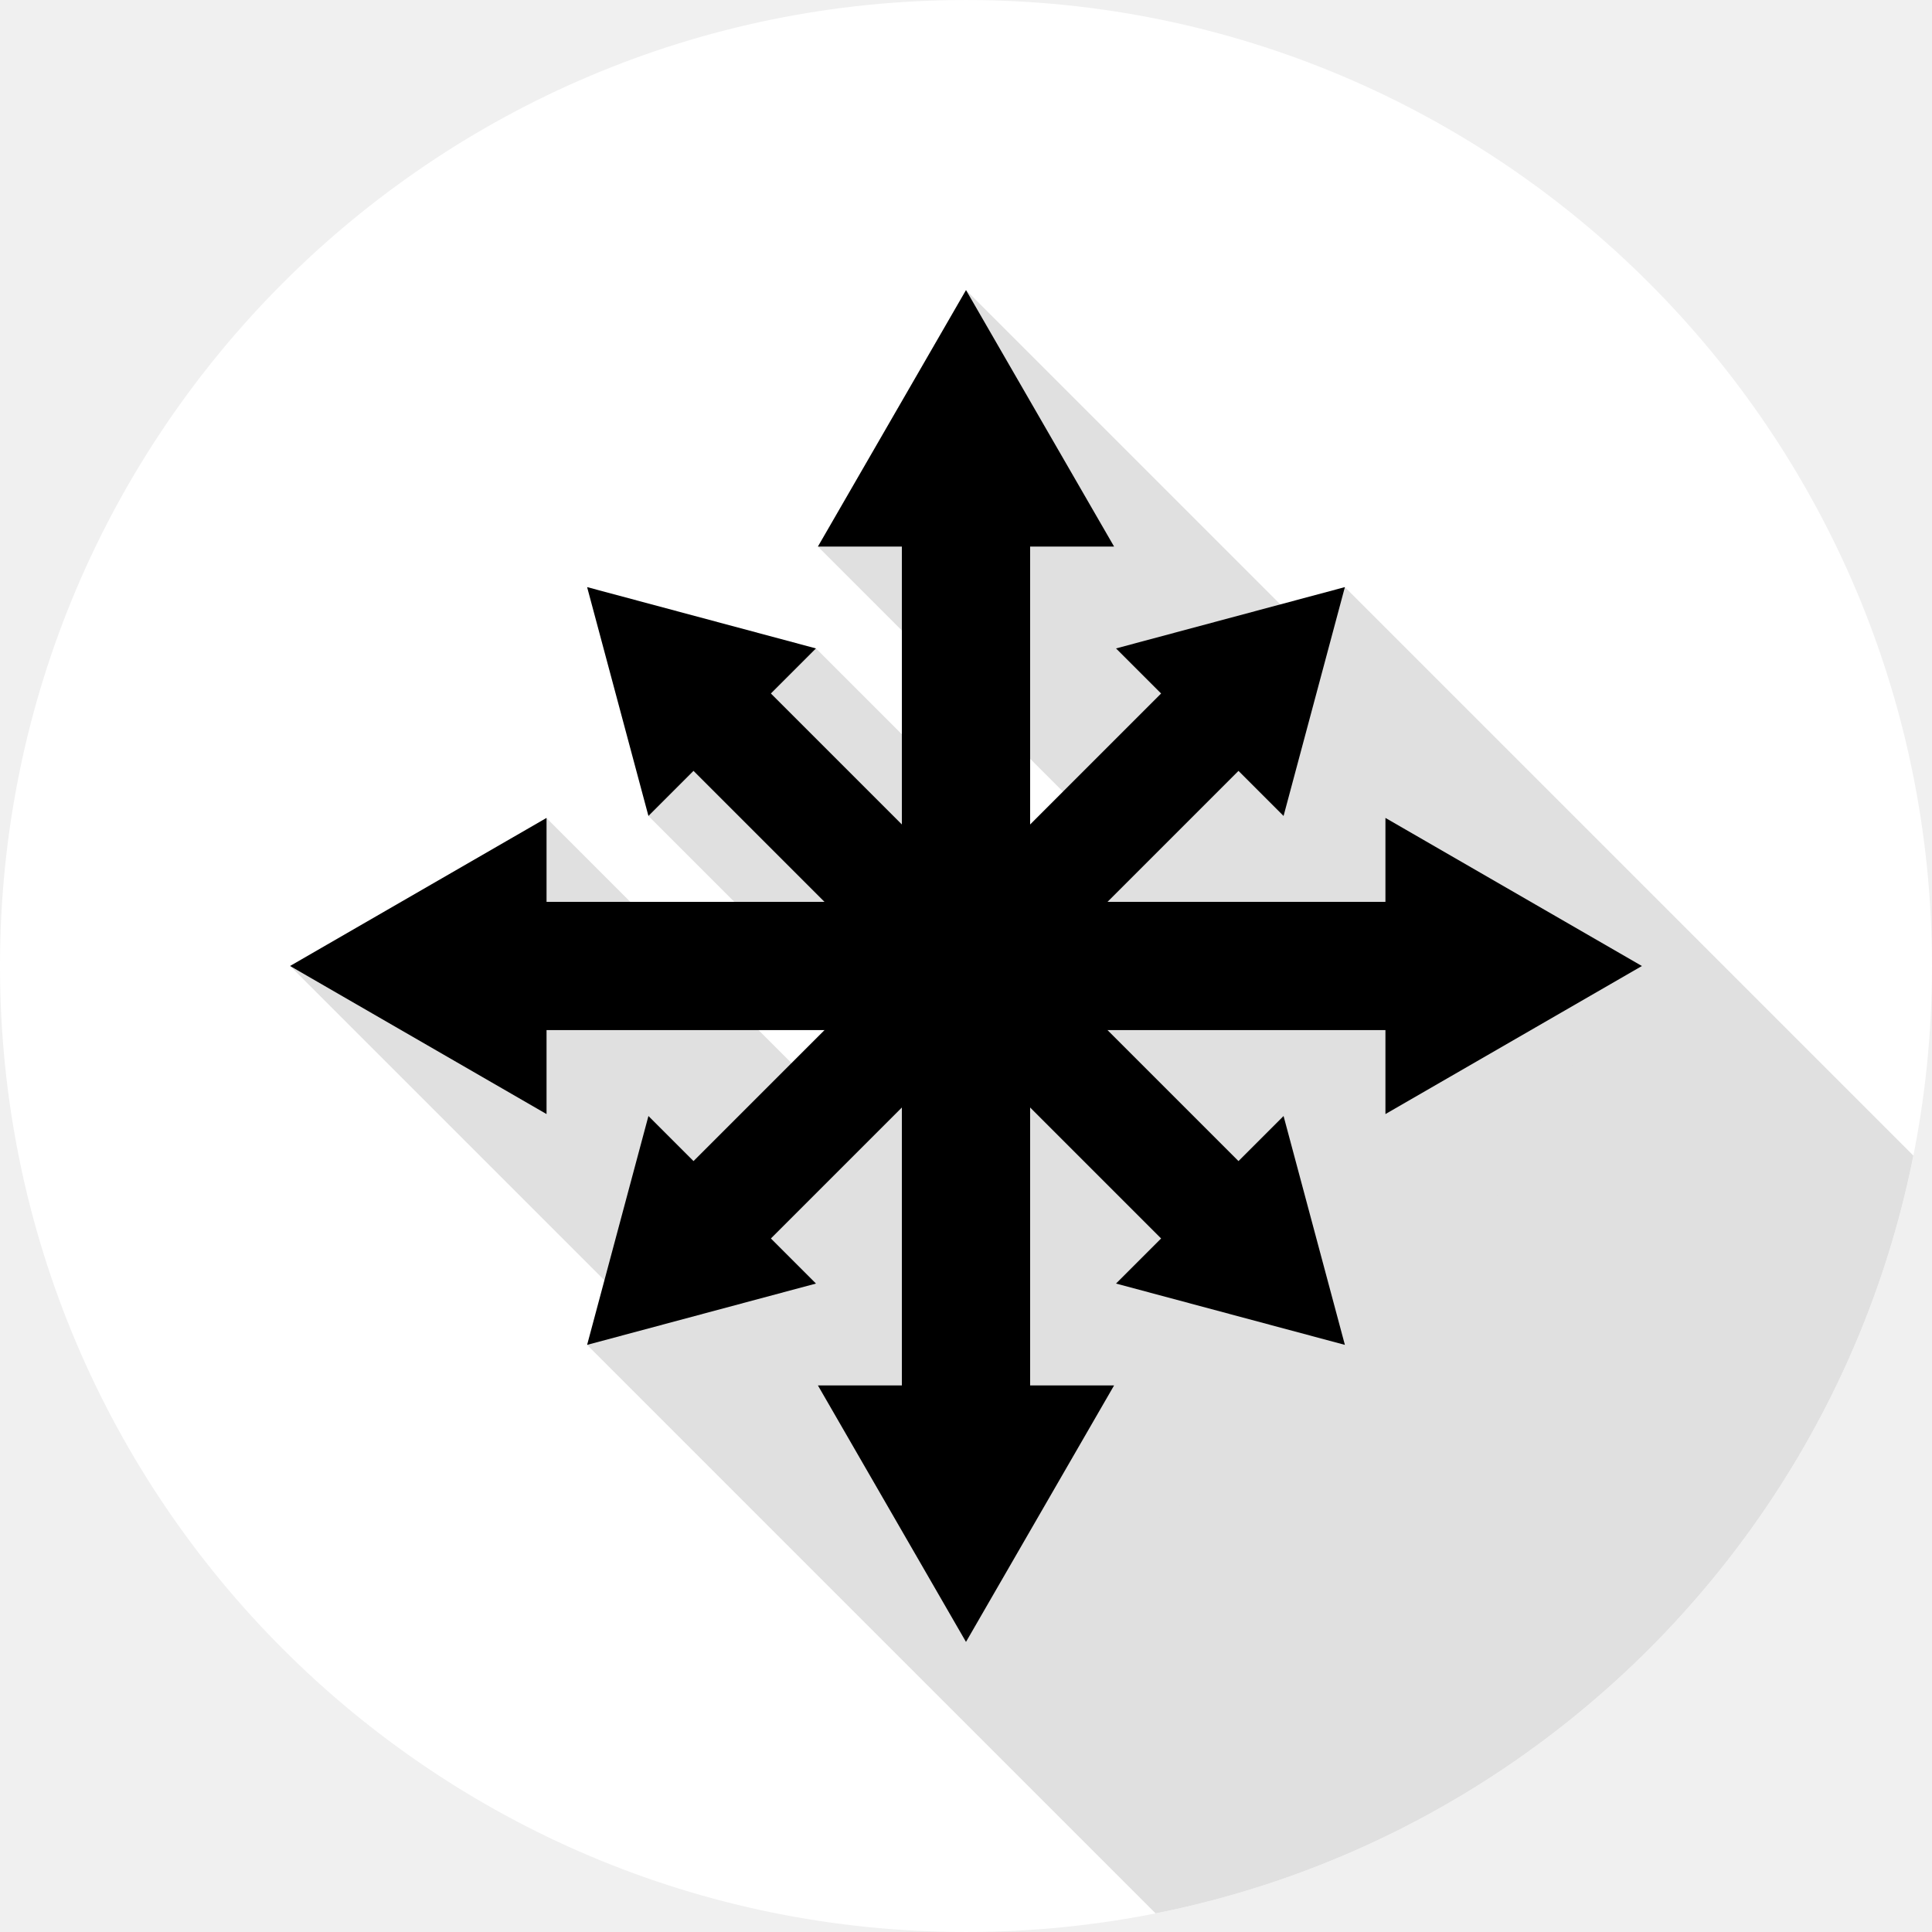
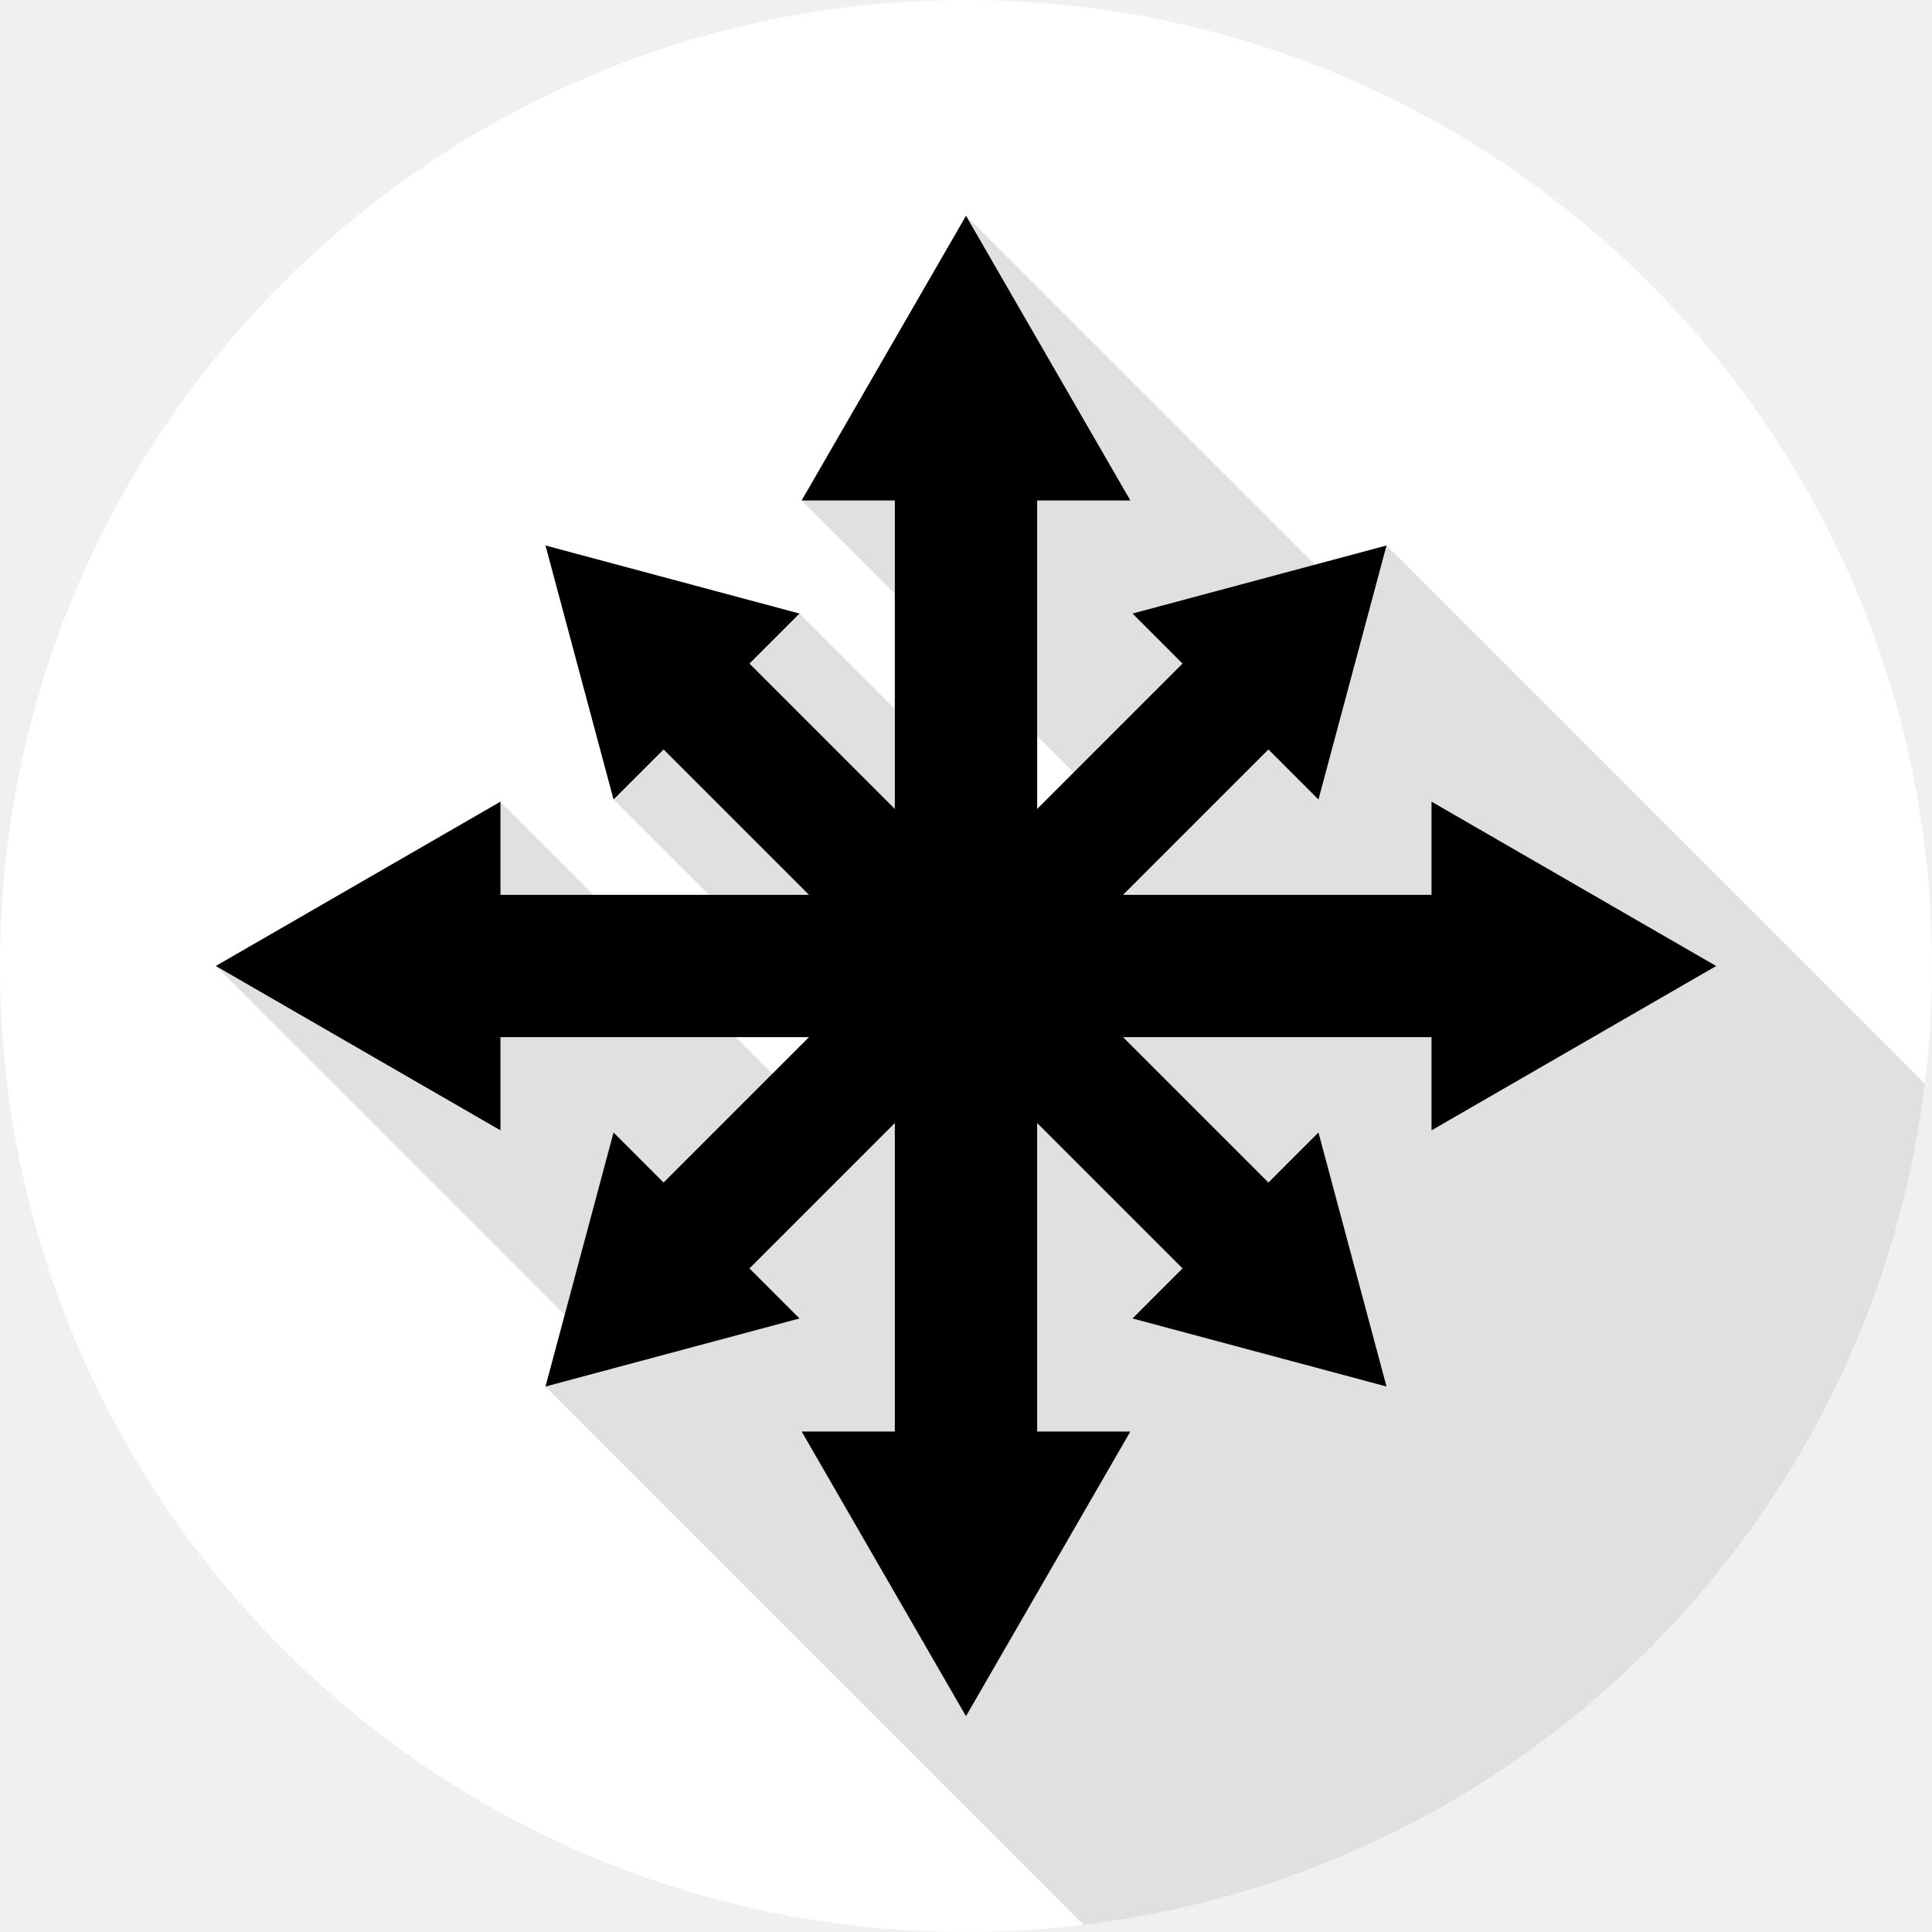
- <svg xmlns="http://www.w3.org/2000/svg" xmlns:xlink="http://www.w3.org/1999/xlink" width="361.574pt" height="361.574pt" viewBox="0 0 89.289 89.289" version="1.1" id="svg8">
+ <svg xmlns="http://www.w3.org/2000/svg" xmlns:xlink="http://www.w3.org/1999/xlink" id="svg8" version="1.1" viewBox="0 0 80.449 80.449" height="325.776pt" width="325.776pt">
  <defs id="defs2">
    <linearGradient id="linearGradient964">
-       <stop id="stop960" offset="0" style="stop-color:#000000;stop-opacity:1;" />
-       <stop id="stop962" offset="1" style="stop-color:#ebebeb;stop-opacity:0" />
+       <stop style="stop-color:#000000;stop-opacity:1;" offset="0" id="stop960" />
+       <stop style="stop-color:#ebebeb;stop-opacity:0" offset="1" id="stop962" />
    </linearGradient>
-     <linearGradient xlink:href="#linearGradient964" id="linearGradient936" gradientUnits="userSpaceOnUse" x1="48.665" y1="134.291" x2="82.973" y2="168.599" gradientTransform="translate(-52.94443,-107.1699)" />
-     <linearGradient xlink:href="#linearGradient964" id="linearGradient976" gradientUnits="userSpaceOnUse" gradientTransform="matrix(-0.9671402,0,0,-0.9671402,150.986,275.9818)" x1="37.784" y1="123.41" x2="82.973" y2="168.599" />
-     <linearGradient xlink:href="#linearGradient964" id="linearGradient980" gradientUnits="userSpaceOnUse" gradientTransform="translate(-43.73111,-122.9304)" x1="48.665" y1="134.291" x2="82.973" y2="168.599" />
-     <linearGradient xlink:href="#linearGradient964" id="linearGradient984" gradientUnits="userSpaceOnUse" gradientTransform="translate(-35.5826,-111.9725)" x1="37.784" y1="123.41" x2="82.973" y2="168.599" />
-     <linearGradient gradientTransform="translate(-39.51111,-89.36668)" xlink:href="#linearGradient964" id="linearGradient993" x1="-8.28" y1="77.337" x2="91.394" y2="177.011" gradientUnits="userSpaceOnUse" />
-     <clipPath clipPathUnits="userSpaceOnUse" id="clipPath986">
-       <circle style="opacity:1;fill:#ff0000;fill-opacity:1;fill-rule:evenodd;stroke:none;stroke-width:3.773;stroke-linecap:butt;stroke-linejoin:miter;stroke-miterlimit:4;stroke-dasharray:none;stroke-dashoffset:22.4;stroke-opacity:1;paint-order:fill markers stroke" id="circle988" cx="72.715" cy="73.394" r="43.153" />
+     <linearGradient gradientTransform="translate(-52.94443,-107.1699)" y2="168.599" x2="82.973" y1="134.291" x1="48.665" gradientUnits="userSpaceOnUse" id="linearGradient936" xlink:href="#linearGradient964" />
+     <linearGradient y2="168.599" x2="82.973" y1="123.41" x1="37.784" gradientTransform="matrix(-0.9671402,0,0,-0.9671402,150.986,275.9818)" gradientUnits="userSpaceOnUse" id="linearGradient976" xlink:href="#linearGradient964" />
+     <linearGradient y2="168.599" x2="82.973" y1="134.291" x1="48.665" gradientTransform="translate(-43.73111,-122.9304)" gradientUnits="userSpaceOnUse" id="linearGradient980" xlink:href="#linearGradient964" />
+     <linearGradient y2="168.599" x2="82.973" y1="123.41" x1="37.784" gradientTransform="translate(-35.5826,-111.9725)" gradientUnits="userSpaceOnUse" id="linearGradient984" xlink:href="#linearGradient964" />
+     <linearGradient gradientUnits="userSpaceOnUse" y2="177.011" x2="91.394" y1="77.337" x1="-8.28" id="linearGradient993" xlink:href="#linearGradient964" gradientTransform="translate(-39.51111,-89.36668)" />
+     <clipPath id="clipPath986" clipPathUnits="userSpaceOnUse">
+       <circle r="43.153" cy="73.394" cx="72.715" id="circle988" style="opacity:1;fill:#ff0000;fill-opacity:1;fill-rule:evenodd;stroke:none;stroke-width:3.773;stroke-linecap:butt;stroke-linejoin:miter;stroke-miterlimit:4;stroke-dasharray:none;stroke-dashoffset:22.4;stroke-opacity:1;paint-order:fill markers stroke" />
    </clipPath>
-     <clipPath id="clipPath894" clipPathUnits="userSpaceOnUse">
-       <circle r="44.644" cy="42.304" cx="42.983" id="circle896" style="opacity:1;fill:#ff0000;fill-opacity:1;fill-rule:evenodd;stroke:none;stroke-width:5.23;stroke-linecap:butt;stroke-linejoin:miter;stroke-miterlimit:4;stroke-dasharray:none;stroke-dashoffset:22.4;stroke-opacity:1;paint-order:fill markers stroke" />
+     <clipPath clipPathUnits="userSpaceOnUse" id="clipPath894">
+       <circle style="opacity:1;fill:#ff0000;fill-opacity:1;fill-rule:evenodd;stroke:none;stroke-width:5.23;stroke-linecap:butt;stroke-linejoin:miter;stroke-miterlimit:4;stroke-dasharray:none;stroke-dashoffset:22.4;stroke-opacity:1;paint-order:fill markers stroke" id="circle896" cx="42.983" cy="42.304" r="44.644" />
+     </clipPath>
+     <clipPath id="clipPath892" clipPathUnits="userSpaceOnUse">
+       <circle r="40.224" cy="44.644" cx="44.644" id="circle894" style="opacity:1;fill:#00ff00;fill-opacity:1;fill-rule:evenodd;stroke:none;stroke-width:4.334;stroke-linecap:butt;stroke-linejoin:miter;stroke-miterlimit:4;stroke-dasharray:none;stroke-dashoffset:22.4;stroke-opacity:1;paint-order:fill markers stroke" />
    </clipPath>
  </defs>
-   <g transform="translate(1.660996,2.340576)" clip-path="url(#clipPath894)" id="g892">
-     <rect style="opacity:1;fill:#ffffff;fill-opacity:1;fill-rule:evenodd;stroke:none;stroke-width:4.164;stroke-linecap:butt;stroke-linejoin:miter;stroke-miterlimit:4;stroke-dasharray:none;stroke-dashoffset:22.4;stroke-opacity:1;paint-order:fill markers stroke" id="rect845" width="145.09" height="145.09" x="-29.562" y="-30.241" />
-     <path style="opacity:1;fill:#e0e0e0;fill-opacity:1;fill-rule:evenodd;stroke:none;stroke-width:0.494;stroke-linecap:round;stroke-linejoin:bevel;stroke-miterlimit:4;stroke-dasharray:none;stroke-dashoffset:0;stroke-opacity:1;paint-order:stroke fill markers" d="M 25.473,59.814 60.494,24.793 167.405,131.705 l -35.306,34.736 z" id="rect920" />
-     <path style="opacity:1;fill:#e0e0e0;fill-opacity:1;fill-rule:evenodd;stroke:none;stroke-width:0.494;stroke-linecap:round;stroke-linejoin:bevel;stroke-miterlimit:4;stroke-dasharray:none;stroke-dashoffset:0;stroke-opacity:1;paint-order:stroke fill markers" d="m 36.14,22.919 6.844,-11.853 30.868,30.868 -6.844,11.853 z" id="path978" />
-     <path style="opacity:1;fill:#e0e0e0;fill-opacity:1;fill-rule:evenodd;stroke:none;stroke-width:0.494;stroke-linecap:round;stroke-linejoin:bevel;stroke-miterlimit:4;stroke-dasharray:none;stroke-dashoffset:0;stroke-opacity:1;paint-order:stroke fill markers" d="m 28.307,35.37 7.743,-7.743 30.868,30.868 -7.743,7.743 z" id="path982" />
-     <path id="path934" d="m 11.749,42.304 11.85,-6.835 30.868,30.868 -11.85,6.835 z" style="opacity:1;fill:#e0e0e0;fill-opacity:1;fill-rule:evenodd;stroke:none;stroke-width:0.494;stroke-linecap:round;stroke-linejoin:bevel;stroke-miterlimit:4;stroke-dasharray:none;stroke-dashoffset:0;stroke-opacity:1;paint-order:stroke fill markers" />
-     <path style="opacity:1;fill:#000000;fill-opacity:1;fill-rule:evenodd;stroke:none;stroke-width:0.301;stroke-linecap:round;stroke-linejoin:bevel;stroke-miterlimit:4;stroke-dasharray:none;stroke-dashoffset:0;stroke-opacity:1;paint-order:stroke fill markers" d="m 40.02,22.548 h 5.927 v 39.511 h -5.927 z" id="rect818" />
-     <path style="opacity:1;fill:#000000;fill-opacity:1;fill-rule:evenodd;stroke:none;stroke-width:0.442;stroke-linecap:round;stroke-linejoin:bevel;stroke-miterlimit:4;stroke-dasharray:none;stroke-dashoffset:0;stroke-opacity:1;paint-order:stroke fill markers" d="M 49.827,22.919 H 36.14 l 6.844,-11.853 z" id="path830" />
-     <path style="opacity:1;fill:#000000;fill-opacity:1;fill-rule:evenodd;stroke:none;stroke-width:0.442;stroke-linecap:round;stroke-linejoin:bevel;stroke-miterlimit:4;stroke-dasharray:none;stroke-dashoffset:0;stroke-opacity:1;paint-order:stroke fill markers" d="M 36.14,61.689 H 49.827 L 42.983,73.542 Z" id="path832" />
-     <path style="opacity:1;fill:#000000;fill-opacity:1;fill-rule:evenodd;stroke:none;stroke-width:0.301;stroke-linecap:round;stroke-linejoin:bevel;stroke-miterlimit:4;stroke-dasharray:none;stroke-dashoffset:0;stroke-opacity:1;paint-order:stroke fill markers" d="M 62.739,39.34 V 45.267 H 23.228 v -5.927 z" id="rect834" />
-     <path style="opacity:1;fill:#000000;fill-opacity:1;fill-rule:evenodd;stroke:none;stroke-width:0.442;stroke-linecap:round;stroke-linejoin:bevel;stroke-miterlimit:4;stroke-dasharray:none;stroke-dashoffset:0;stroke-opacity:1;paint-order:stroke fill markers" d="M 62.368,49.147 V 35.46 l 11.853,6.844 z" id="path836" />
-     <path style="opacity:1;fill:#000000;fill-opacity:1;fill-rule:evenodd;stroke:none;stroke-width:0.442;stroke-linecap:round;stroke-linejoin:bevel;stroke-miterlimit:4;stroke-dasharray:none;stroke-dashoffset:0;stroke-opacity:1;paint-order:stroke fill markers" d="m 23.598,35.46 v 13.687 l -11.853,-6.844 z" id="path838" />
-     <path style="opacity:1;fill:#000000;fill-opacity:1;fill-rule:evenodd;stroke:none;stroke-width:0.353;stroke-linecap:round;stroke-linejoin:bevel;stroke-miterlimit:4;stroke-dasharray:none;stroke-dashoffset:0;stroke-opacity:1;paint-order:stroke fill markers" d="m 36.05,27.627 -7.743,7.743 -2.834,-10.577 z" id="path846" />
-     <path style="opacity:1;fill:#000000;fill-opacity:1;fill-rule:evenodd;stroke:none;stroke-width:0.353;stroke-linecap:round;stroke-linejoin:bevel;stroke-miterlimit:4;stroke-dasharray:none;stroke-dashoffset:0;stroke-opacity:1;paint-order:stroke fill markers" d="m 49.917,56.98 7.743,-7.743 2.834,10.577 z" id="path848" />
-     <path style="opacity:1;fill:#000000;fill-opacity:1;fill-rule:evenodd;stroke:none;stroke-width:0.353;stroke-linecap:round;stroke-linejoin:bevel;stroke-miterlimit:4;stroke-dasharray:none;stroke-dashoffset:0;stroke-opacity:1;paint-order:stroke fill markers" d="m 57.66,35.37 -7.743,-7.743 10.577,-2.834 z" id="path852" />
-     <path style="opacity:1;fill:#000000;fill-opacity:1;fill-rule:evenodd;stroke:none;stroke-width:0.353;stroke-linecap:round;stroke-linejoin:bevel;stroke-miterlimit:4;stroke-dasharray:none;stroke-dashoffset:0;stroke-opacity:1;paint-order:stroke fill markers" d="m 28.307,49.237 7.743,7.743 -10.577,2.834 z" id="path854" />
-     <g id="g872">
-       <path id="rect844" d="M 55.947,51.691 52.371,55.267 30.02,32.916 33.596,29.34 Z" style="opacity:1;fill:#000000;fill-opacity:1;fill-rule:evenodd;stroke:none;stroke-width:0.249;stroke-linecap:round;stroke-linejoin:bevel;stroke-miterlimit:4;stroke-dasharray:none;stroke-dashoffset:0;stroke-opacity:1;paint-order:stroke fill markers" />
-       <path style="opacity:1;fill:#000000;fill-opacity:1;fill-rule:evenodd;stroke:none;stroke-width:0.249;stroke-linecap:round;stroke-linejoin:bevel;stroke-miterlimit:4;stroke-dasharray:none;stroke-dashoffset:0;stroke-opacity:1;paint-order:stroke fill markers" d="M 52.371,29.34 55.947,32.916 33.596,55.267 30.02,51.691 Z" id="path883" />
+   <g transform="translate(-4.420002,-4.420002)" clip-path="url(#clipPath892)" id="g890">
+     <rect y="-27.901" x="-27.901" height="145.09" width="145.09" id="rect845" style="opacity:1;fill:#ffffff;fill-opacity:1;fill-rule:evenodd;stroke:none;stroke-width:4.164;stroke-linecap:butt;stroke-linejoin:miter;stroke-miterlimit:4;stroke-dasharray:none;stroke-dashoffset:22.4;stroke-opacity:1;paint-order:fill markers stroke" />
+     <path id="rect920" d="M 27.134,62.155 62.155,27.134 169.066,134.045 l -35.306,34.736 z" style="opacity:1;fill:#e0e0e0;fill-opacity:1;fill-rule:evenodd;stroke:none;stroke-width:0.494;stroke-linecap:round;stroke-linejoin:bevel;stroke-miterlimit:4;stroke-dasharray:none;stroke-dashoffset:0;stroke-opacity:1;paint-order:stroke fill markers" />
+     <path id="path978" d="m 37.801,25.259 6.844,-11.853 30.868,30.868 -6.844,11.853 z" style="opacity:1;fill:#e0e0e0;fill-opacity:1;fill-rule:evenodd;stroke:none;stroke-width:0.494;stroke-linecap:round;stroke-linejoin:bevel;stroke-miterlimit:4;stroke-dasharray:none;stroke-dashoffset:0;stroke-opacity:1;paint-order:stroke fill markers" />
+     <path id="path982" d="m 29.968,37.711 7.743,-7.743 30.868,30.868 -7.743,7.743 z" style="opacity:1;fill:#e0e0e0;fill-opacity:1;fill-rule:evenodd;stroke:none;stroke-width:0.494;stroke-linecap:round;stroke-linejoin:bevel;stroke-miterlimit:4;stroke-dasharray:none;stroke-dashoffset:0;stroke-opacity:1;paint-order:stroke fill markers" />
+     <path style="opacity:1;fill:#e0e0e0;fill-opacity:1;fill-rule:evenodd;stroke:none;stroke-width:0.494;stroke-linecap:round;stroke-linejoin:bevel;stroke-miterlimit:4;stroke-dasharray:none;stroke-dashoffset:0;stroke-opacity:1;paint-order:stroke fill markers" d="m 13.41,44.644 11.85,-6.835 30.868,30.868 -11.85,6.835 z" id="path934" />
+     <path id="rect818" d="m 41.681,24.889 h 5.927 v 39.511 H 41.681 Z" style="opacity:1;fill:#000000;fill-opacity:1;fill-rule:evenodd;stroke:none;stroke-width:0.301;stroke-linecap:round;stroke-linejoin:bevel;stroke-miterlimit:4;stroke-dasharray:none;stroke-dashoffset:0;stroke-opacity:1;paint-order:stroke fill markers" />
+     <path id="path830" d="M 51.488,25.259 H 37.801 l 6.844,-11.853 z" style="opacity:1;fill:#000000;fill-opacity:1;fill-rule:evenodd;stroke:none;stroke-width:0.442;stroke-linecap:round;stroke-linejoin:bevel;stroke-miterlimit:4;stroke-dasharray:none;stroke-dashoffset:0;stroke-opacity:1;paint-order:stroke fill markers" />
+     <path id="path832" d="M 37.801,64.029 H 51.488 L 44.644,75.883 Z" style="opacity:1;fill:#000000;fill-opacity:1;fill-rule:evenodd;stroke:none;stroke-width:0.442;stroke-linecap:round;stroke-linejoin:bevel;stroke-miterlimit:4;stroke-dasharray:none;stroke-dashoffset:0;stroke-opacity:1;paint-order:stroke fill markers" />
+     <path id="rect834" d="m 64.4,41.681 v 5.927 H 24.889 v -5.927 z" style="opacity:1;fill:#000000;fill-opacity:1;fill-rule:evenodd;stroke:none;stroke-width:0.301;stroke-linecap:round;stroke-linejoin:bevel;stroke-miterlimit:4;stroke-dasharray:none;stroke-dashoffset:0;stroke-opacity:1;paint-order:stroke fill markers" />
+     <path id="path836" d="M 64.029,51.488 V 37.801 l 11.853,6.844 z" style="opacity:1;fill:#000000;fill-opacity:1;fill-rule:evenodd;stroke:none;stroke-width:0.442;stroke-linecap:round;stroke-linejoin:bevel;stroke-miterlimit:4;stroke-dasharray:none;stroke-dashoffset:0;stroke-opacity:1;paint-order:stroke fill markers" />
+     <path id="path838" d="m 25.259,37.801 v 13.687 l -11.853,-6.844 z" style="opacity:1;fill:#000000;fill-opacity:1;fill-rule:evenodd;stroke:none;stroke-width:0.442;stroke-linecap:round;stroke-linejoin:bevel;stroke-miterlimit:4;stroke-dasharray:none;stroke-dashoffset:0;stroke-opacity:1;paint-order:stroke fill markers" />
+     <path id="path846" d="m 37.711,29.968 -7.743,7.743 -2.834,-10.577 z" style="opacity:1;fill:#000000;fill-opacity:1;fill-rule:evenodd;stroke:none;stroke-width:0.353;stroke-linecap:round;stroke-linejoin:bevel;stroke-miterlimit:4;stroke-dasharray:none;stroke-dashoffset:0;stroke-opacity:1;paint-order:stroke fill markers" />
+     <path id="path848" d="m 51.578,59.321 7.743,-7.743 2.834,10.577 z" style="opacity:1;fill:#000000;fill-opacity:1;fill-rule:evenodd;stroke:none;stroke-width:0.353;stroke-linecap:round;stroke-linejoin:bevel;stroke-miterlimit:4;stroke-dasharray:none;stroke-dashoffset:0;stroke-opacity:1;paint-order:stroke fill markers" />
+     <path id="path852" d="m 59.321,37.711 -7.743,-7.743 10.577,-2.834 z" style="opacity:1;fill:#000000;fill-opacity:1;fill-rule:evenodd;stroke:none;stroke-width:0.353;stroke-linecap:round;stroke-linejoin:bevel;stroke-miterlimit:4;stroke-dasharray:none;stroke-dashoffset:0;stroke-opacity:1;paint-order:stroke fill markers" />
+     <path id="path854" d="m 29.968,51.578 7.743,7.743 -10.577,2.834 z" style="opacity:1;fill:#000000;fill-opacity:1;fill-rule:evenodd;stroke:none;stroke-width:0.353;stroke-linecap:round;stroke-linejoin:bevel;stroke-miterlimit:4;stroke-dasharray:none;stroke-dashoffset:0;stroke-opacity:1;paint-order:stroke fill markers" />
+     <g id="g872" transform="translate(1.660996,2.340576)">
+       <path style="opacity:1;fill:#000000;fill-opacity:1;fill-rule:evenodd;stroke:none;stroke-width:0.249;stroke-linecap:round;stroke-linejoin:bevel;stroke-miterlimit:4;stroke-dasharray:none;stroke-dashoffset:0;stroke-opacity:1;paint-order:stroke fill markers" d="M 55.947,51.691 52.371,55.267 30.02,32.916 33.596,29.34 Z" id="rect844" />
+       <path id="path883" d="M 52.371,29.34 55.947,32.916 33.596,55.267 30.02,51.691 Z" style="opacity:1;fill:#000000;fill-opacity:1;fill-rule:evenodd;stroke:none;stroke-width:0.249;stroke-linecap:round;stroke-linejoin:bevel;stroke-miterlimit:4;stroke-dasharray:none;stroke-dashoffset:0;stroke-opacity:1;paint-order:stroke fill markers" />
    </g>
  </g>
</svg>
